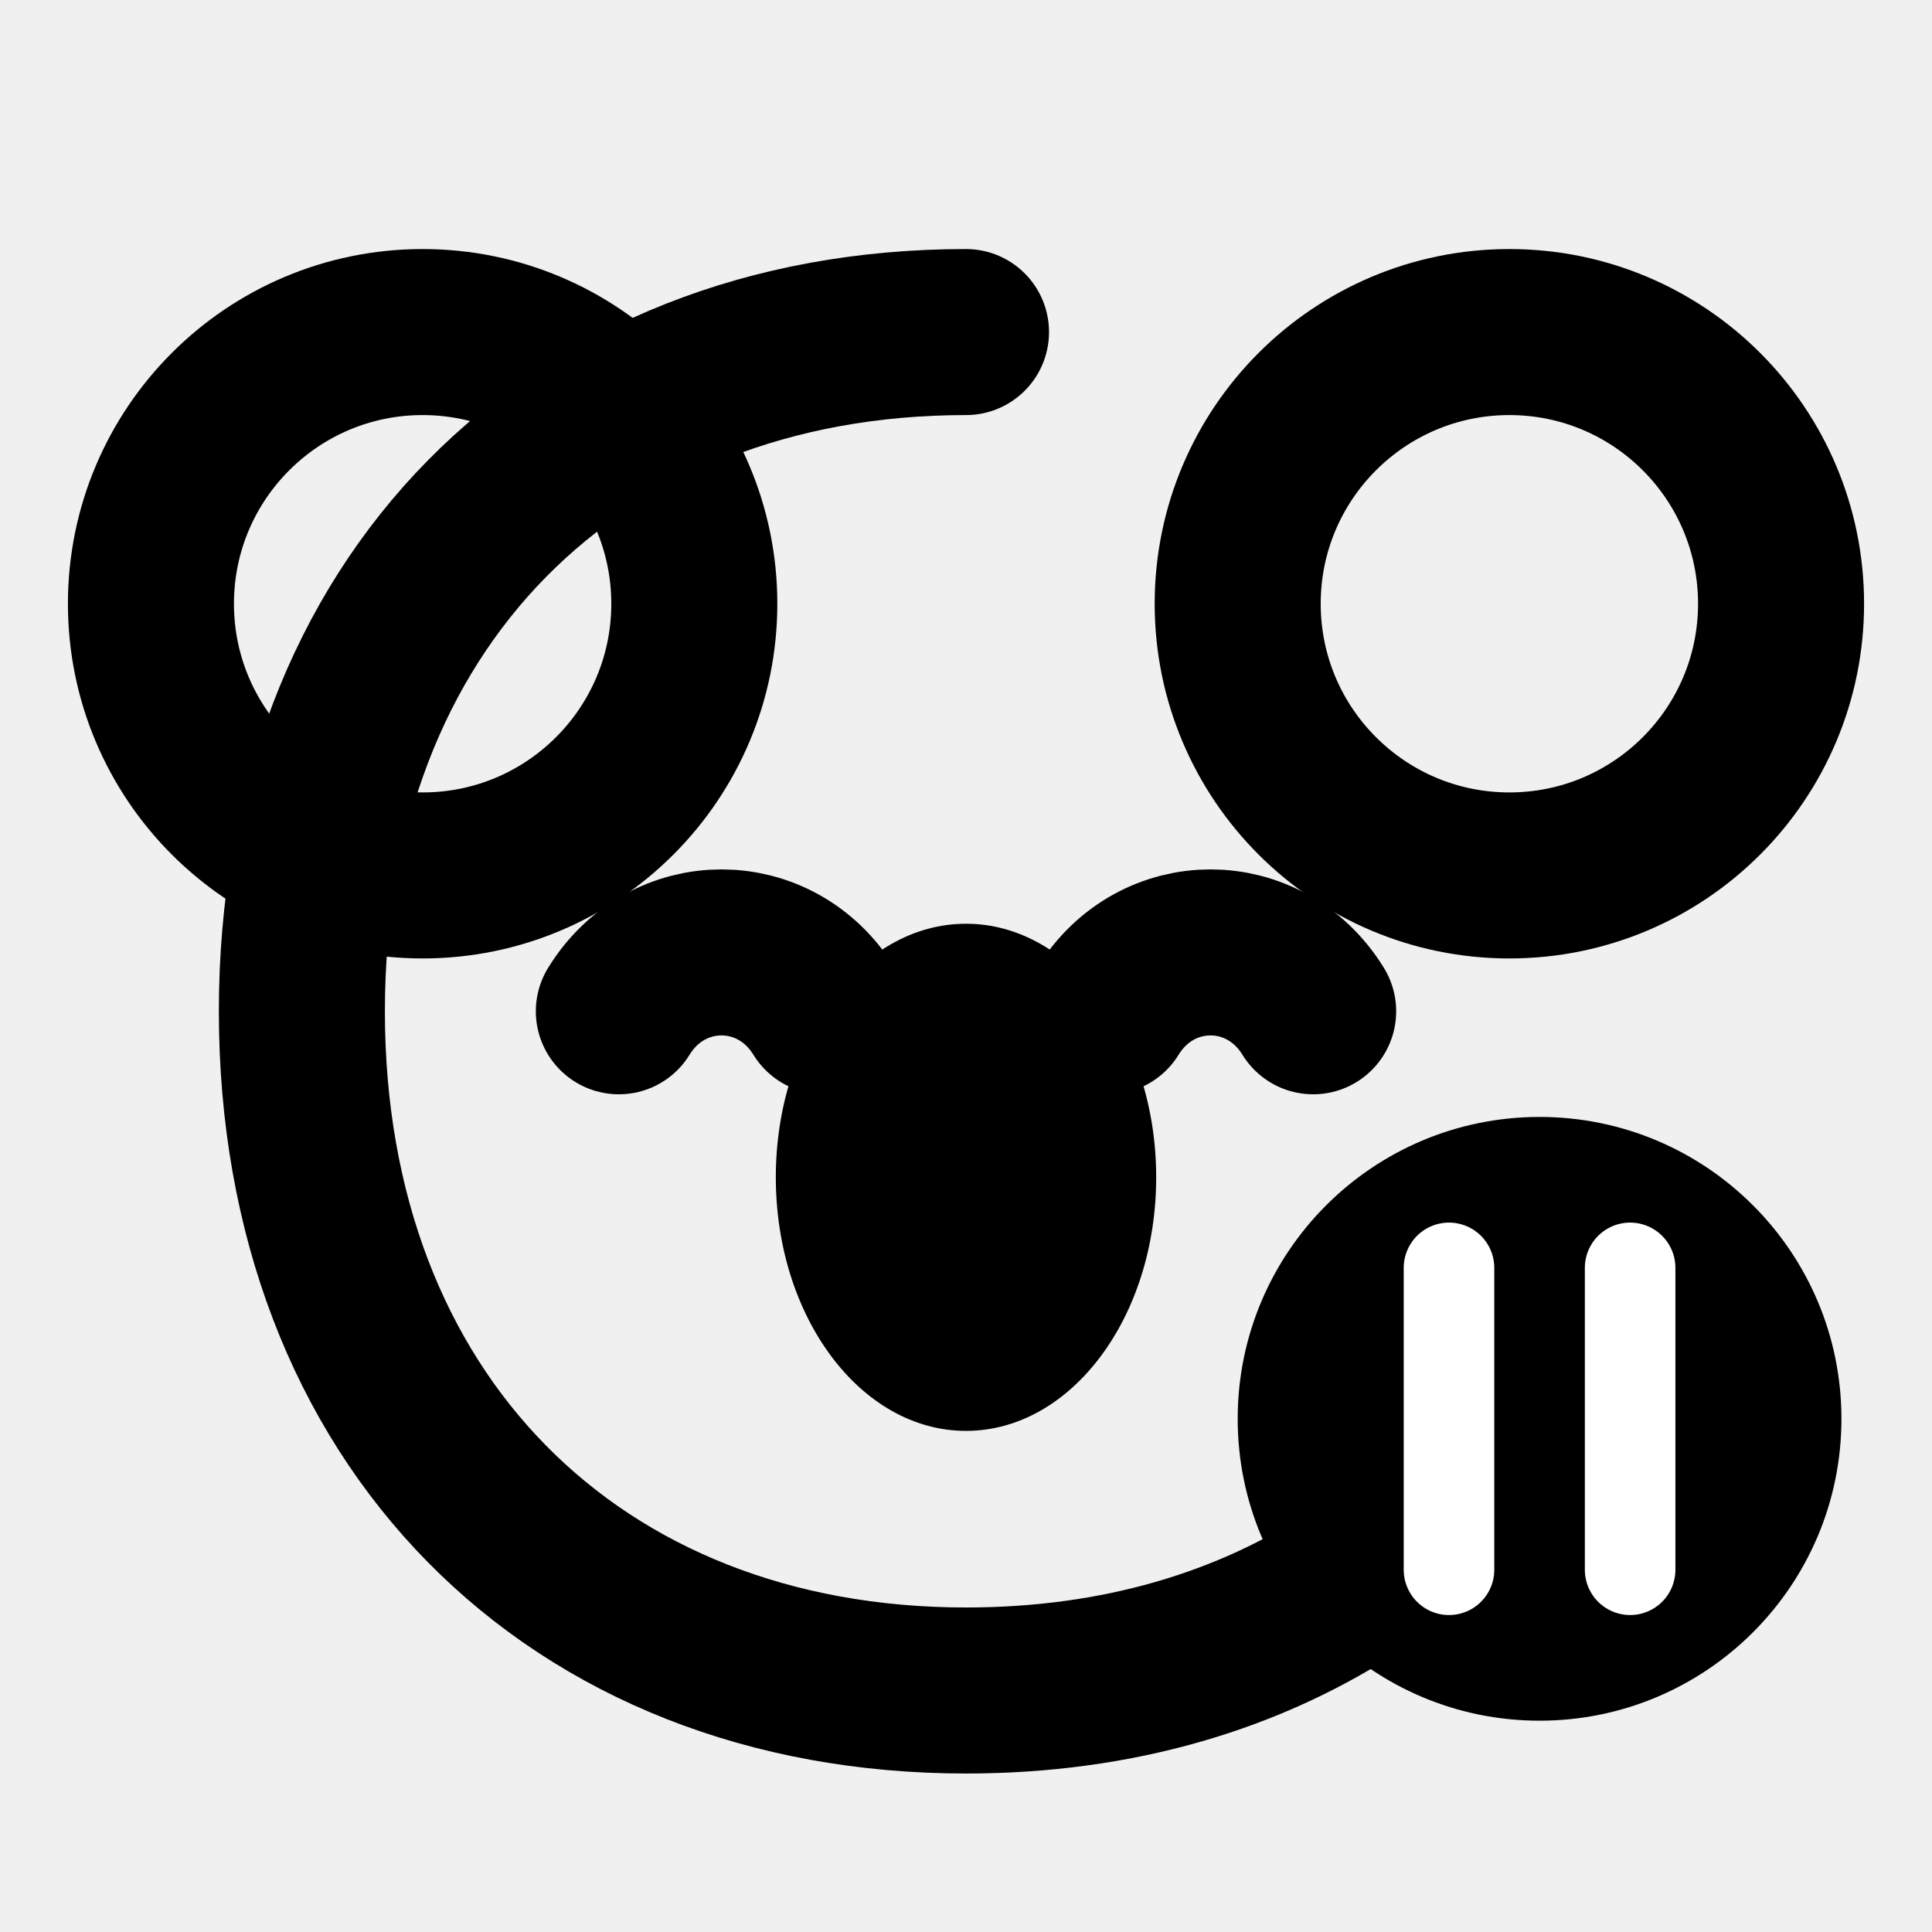
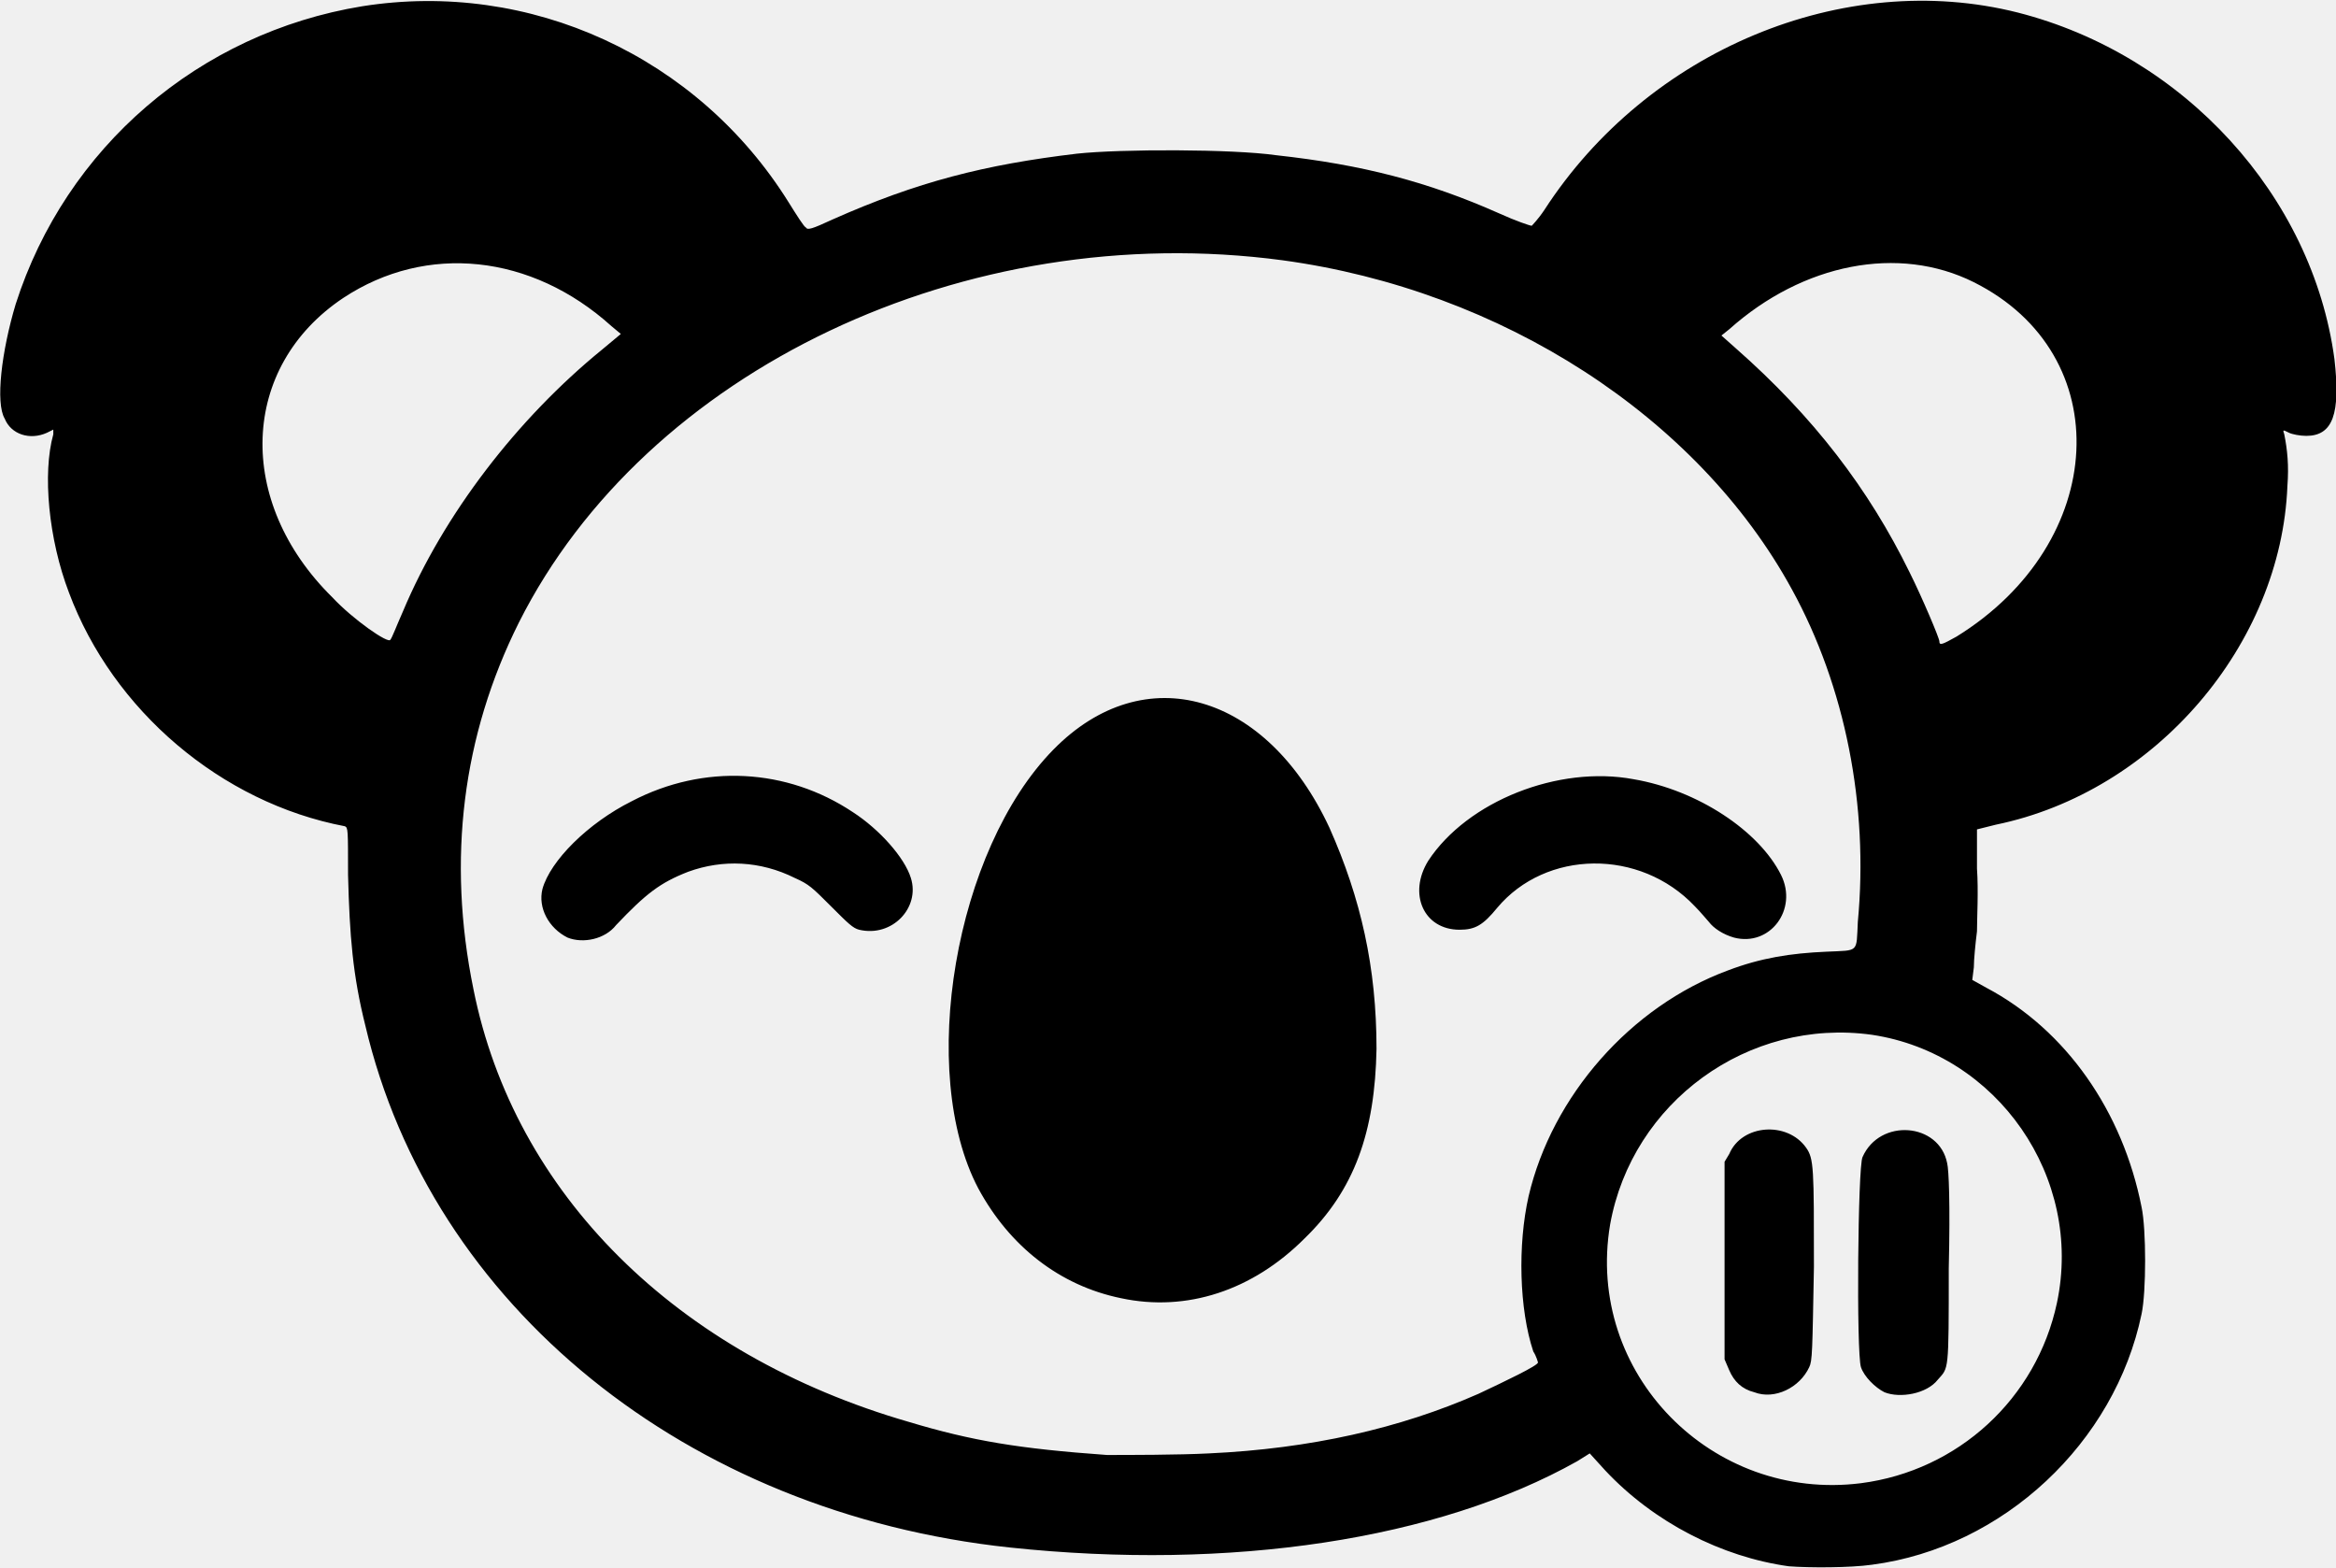
- <svg xmlns="http://www.w3.org/2000/svg" viewBox="0 0 64 64">
-   <g fill="none" stroke="#000" stroke-width="5.5" stroke-linecap="round" stroke-linejoin="round">
-     <circle cx="14" cy="20" r="9" />
-     <circle cx="50" cy="20" r="9" />
-     <path d="M32 11c-13 0-22 9-22 22.5S19 56 32 56c5 0 9.4-1.3 13-3.7" />
-     <path d="M20.5 33.5c1.6-2.6 5.2-2.6 6.8 0M36.7 33.5c1.6-2.6 5.2-2.6 6.8 0" />
-   </g>
-   <ellipse cx="32" cy="39" rx="6.3" ry="8.4" fill="#000" />
-   <circle cx="51" cy="47" r="10" fill="#000" />
-   <path d="M48 42v10M54 42v10" fill="none" stroke="#fff" stroke-width="3" stroke-linecap="round" />
+ <svg xmlns="http://www.w3.org/2000/svg" viewBox="0 0 149.0 100" width="149.0" height="100">
+   <path fill="#000" fill-rule="evenodd" d="M114.1 99.9C109.8 99.3 105.5 97.1 102.4 93.8L101.4 92.7L100.6 93.2C91.7 98.2 78.5 100.2 64.4 98.7C43.8 96.5 27.5 83.3 23.3 65.4C22.5 62.2 22.3 59.7 22.2 55.8C22.2 52.9 22.2 52.8 22 52.7C14.1 51.2 7.2 45.3 4.4 37.8C3.1 34.4 2.7 30.2 3.4 27.7L3.4 27.4L3 27.6C1.9 28.1 0.7 27.7 0.3 26.7C-0.3 25.7 0.1 22.4 1 19.4C4.2 9.4 12.7 2.1 23.1 0.4C33.8 -1.3 44.5 3.6 50.3 12.9C50.8 13.7 51.3 14.5 51.4 14.5C51.5 14.7 51.8 14.6 53.1 14C58.5 11.6 62.8 10.5 68.7 9.8C71.5 9.5 78.6 9.5 81.4 9.9C86.9 10.5 91.1 11.6 95.6 13.6C96.7 14.1 97.6 14.4 97.7 14.4C97.7 14.4 98.1 14 98.5 13.4C105.1 3.2 117.6 -2 128.7 0.8C139.3 3.5 147.5 12.5 148.9 22.9C149.3 26.4 148.8 27.8 147.1 27.8C146.7 27.8 146.2 27.7 146 27.6C145.6 27.4 145.6 27.4 145.7 27.7C145.9 28.7 146 29.7 145.9 31C145.5 41.1 137.5 50.5 127.3 52.6L126.1 52.9L126.1 55.4C126.2 56.8 126.1 58.6 126.1 59.4C126 60.2 125.9 61.2 125.9 61.7L125.8 62.5L126.7 63C131.8 65.7 135.4 70.9 136.6 77C136.9 78.4 136.9 82.4 136.6 83.8C134.9 92 127.8 98.7 119.4 99.8C118 100 115.4 100 114.1 99.9ZM118.7 94.6C124.9 93.8 129.9 89.2 131.2 83.1C132.9 75.1 127.4 67.2 119.4 66C111.5 64.9 104.1 70.3 102.7 78.1C101.1 87.6 109.2 95.8 118.7 94.6ZM77.1 92.7C83.6 92.4 89.3 91.1 94.3 88.9C96 88.1 98.1 87.1 98.1 86.9C98.1 86.9 98 86.5 97.8 86.2C96.9 83.5 96.8 79.4 97.5 76.3C99 69.9 104 64.2 110.2 61.9C112.3 61.1 114.2 60.8 116.5 60.7C118.6 60.6 118.4 60.8 118.5 58.8C119.2 51.4 117.7 43.8 114.3 37.6C108.3 26.6 95.8 18.5 81.8 16.6C61.6 13.9 41.2 23.6 33.1 39.7C29.5 46.9 28.5 54.8 30.2 63.1C32.8 76.1 43.1 86.4 58 90.7C62 91.9 65 92.4 70.6 92.8C71.9 92.8 75.2 92.8 77.1 92.7ZM111.9 88.8C111.1 88.6 110.6 88.1 110.3 87.4L110 86.7L110 80.4L110 74.1L110.3 73.6C111.1 71.7 114 71.5 115.2 73.2C115.7 73.9 115.7 74.5 115.7 80.8C115.6 86.2 115.6 86.8 115.4 87.2C114.8 88.5 113.2 89.3 111.9 88.8ZM120.2 88.8C119.6 88.5 118.9 87.8 118.7 87.2C118.4 86.3 118.5 74.4 118.8 73.8C119.9 71.3 123.7 71.6 124.2 74.2C124.3 74.6 124.4 76.7 124.3 80.9C124.3 87.6 124.3 87.2 123.6 88C122.9 88.9 121.2 89.2 120.2 88.8ZM71.5 82.8C67.6 82 64.4 79.5 62.4 75.8C58.5 68.4 60.9 54.2 67.2 47.8C73 41.9 80.8 44.2 84.8 52.8C86.8 57.3 87.8 61.7 87.8 66.9C87.7 72.2 86.4 75.9 83.2 79C79.9 82.3 75.7 83.7 71.5 82.8ZM36.2 59.8C35 59.2 34.3 57.9 34.6 56.7C35.1 54.9 37.5 52.5 40.3 51.1C44.9 48.7 50.2 49 54.4 51.8C56.1 52.9 57.7 54.7 58.1 56C58.7 57.9 56.9 59.8 54.8 59.3C54.4 59.2 54.1 58.9 53 57.8C51.8 56.6 51.6 56.4 50.7 56C48.5 54.9 46.1 54.8 43.9 55.6C42.1 56.3 41.2 57 39.3 59C38.6 59.9 37.2 60.2 36.2 59.8ZM110.6 59.8C109.9 59.6 109.3 59.2 109 58.8C108.9 58.7 108.5 58.2 108.1 57.8C104.6 54.1 98.6 54.2 95.5 57.9C94.6 59 94.1 59.3 93.1 59.3C90.8 59.3 89.8 57 91.1 54.9C93.6 51.1 99.4 48.8 104.2 49.7C108.3 50.4 112.2 53 113.6 55.8C114.7 58 112.9 60.4 110.6 59.8ZM124.8 40.6C134.5 34.6 135.1 22.6 125.9 18C121.1 15.6 115 16.8 110.3 21L109.8 21.4L110.7 22.2C115.7 26.6 119.2 31.2 121.8 36.5C122.6 38.1 123.7 40.7 123.7 40.9C123.7 41.2 123.9 41.1 124.8 40.6ZM25.7 39C28.3 32.8 33 26.7 38.4 22.3L39.6 21.3L39 20.8C33.9 16.2 27.2 15.5 21.9 19C15.3 23.4 15 32 21.2 38.1C22.5 39.5 24.8 41.1 24.9 40.8C25 40.7 25.3 39.9 25.7 39Z" />
</svg>
